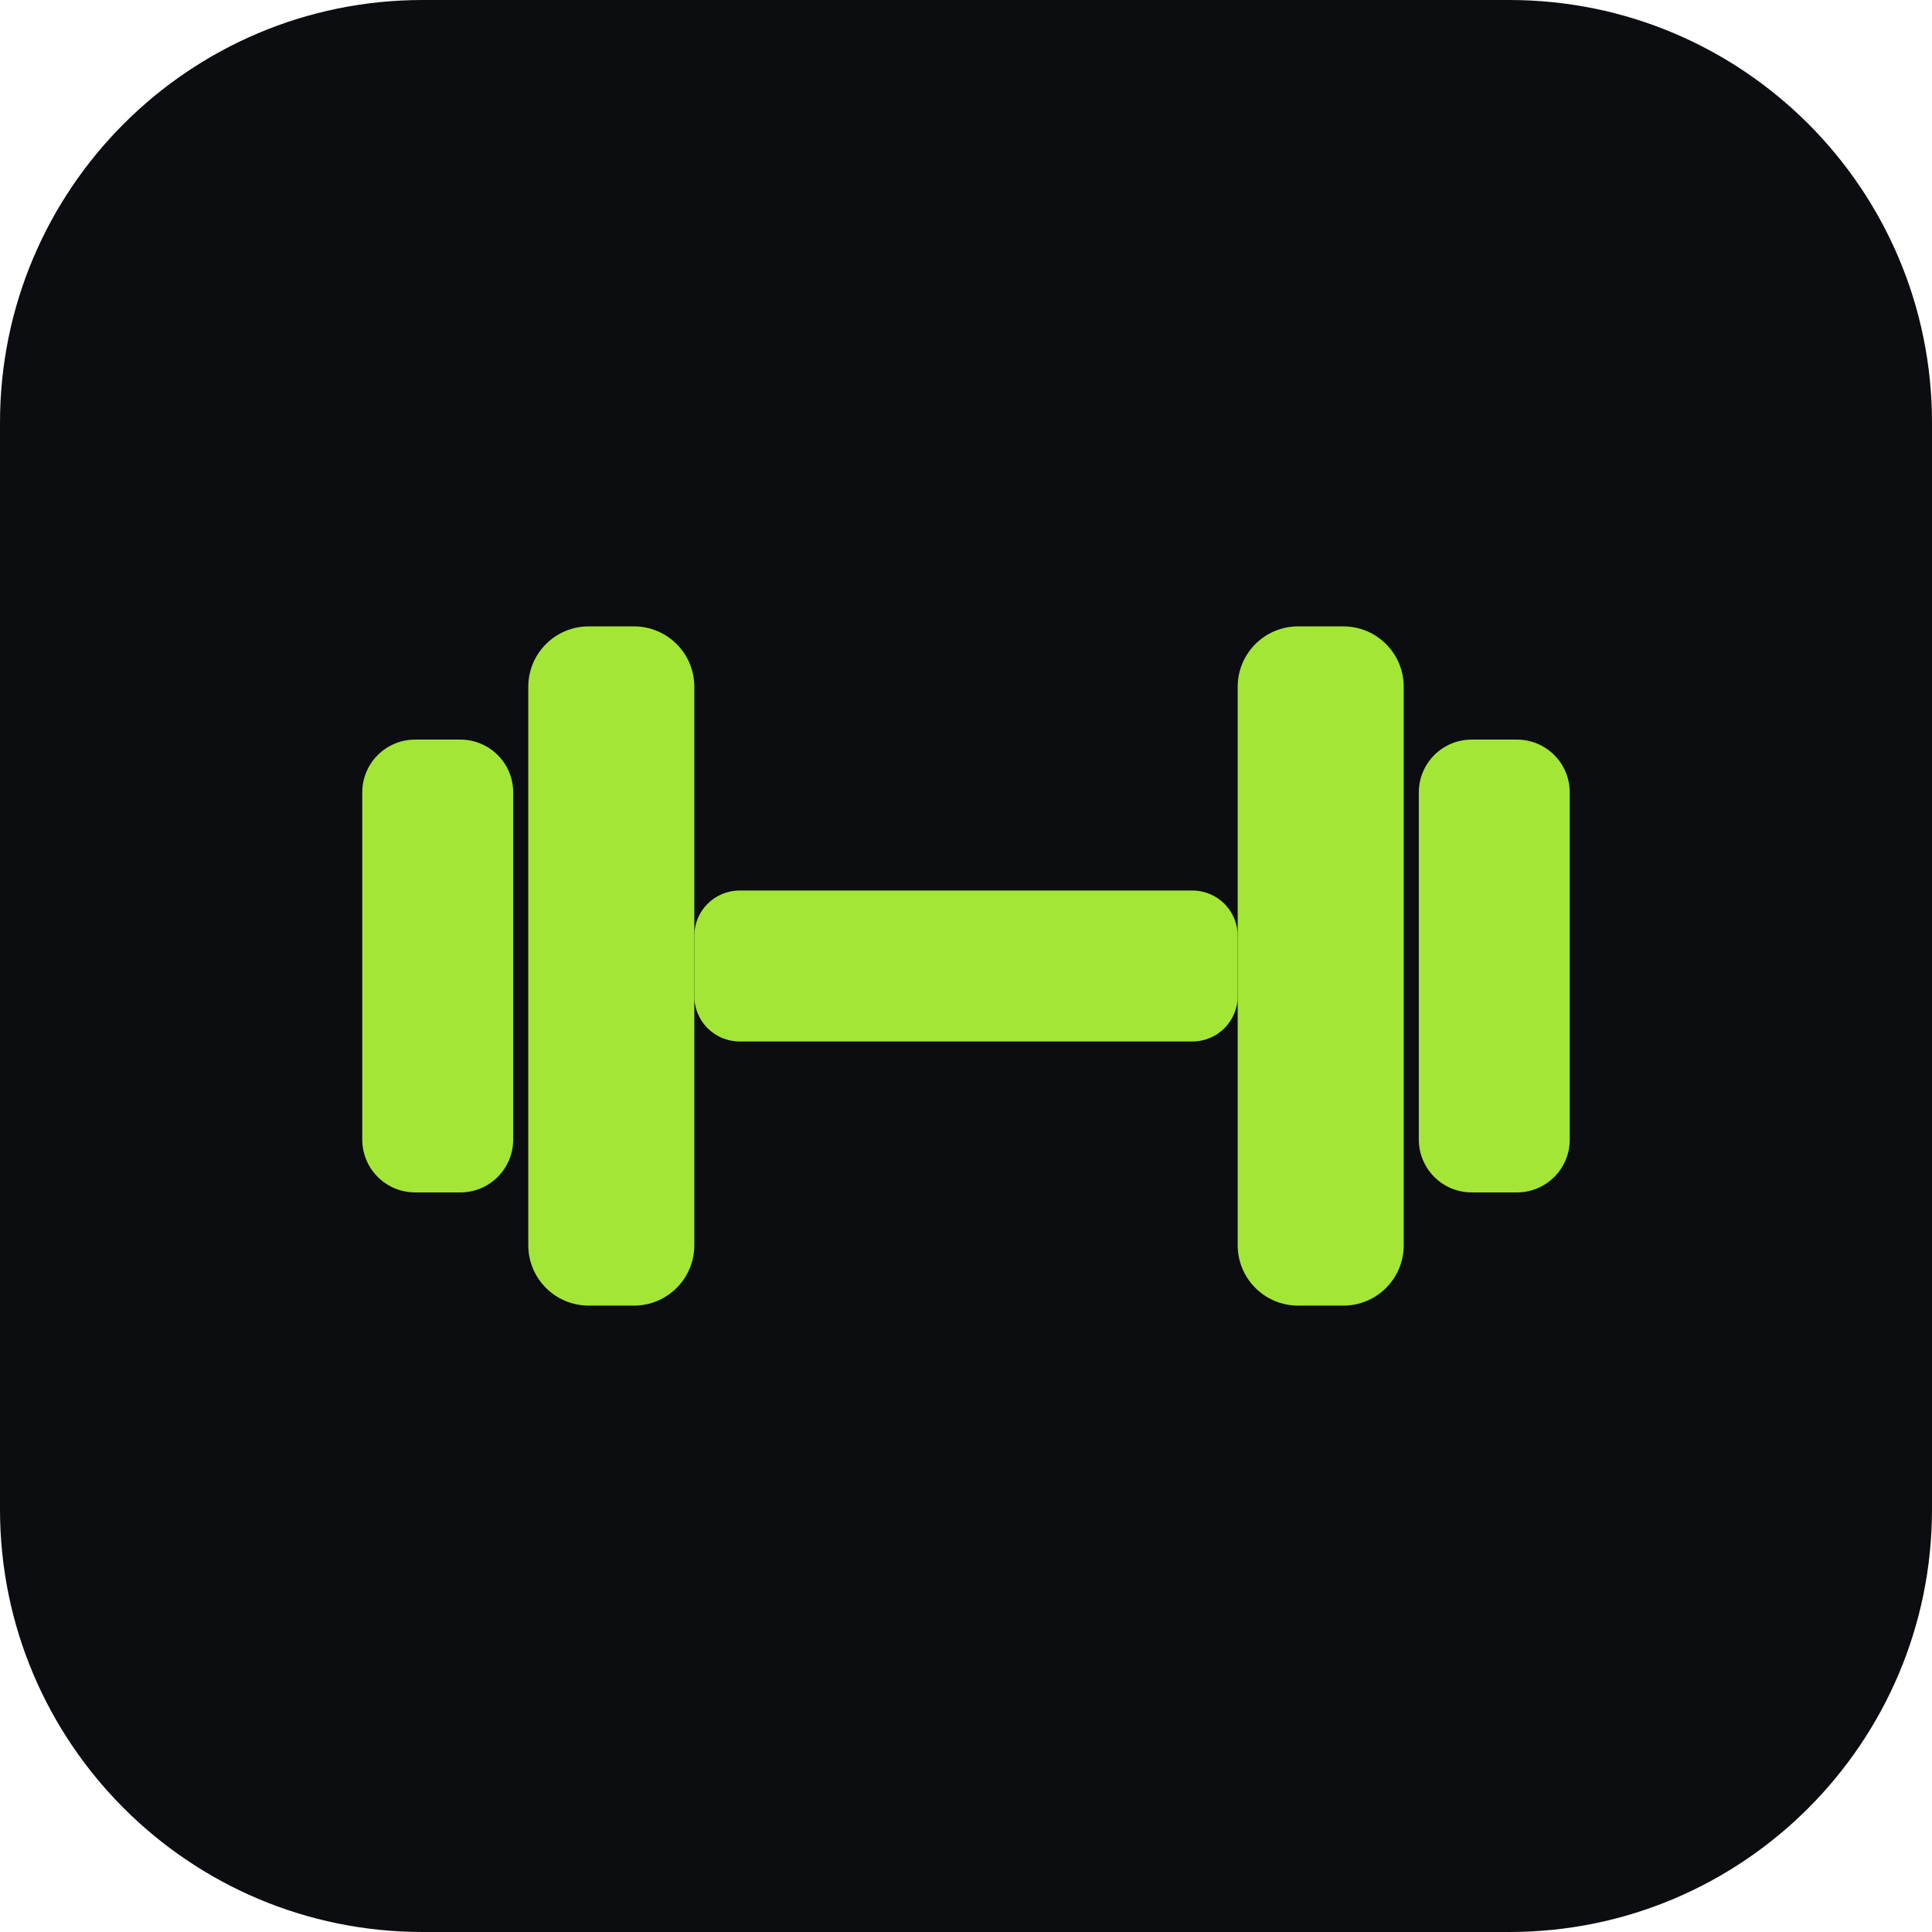
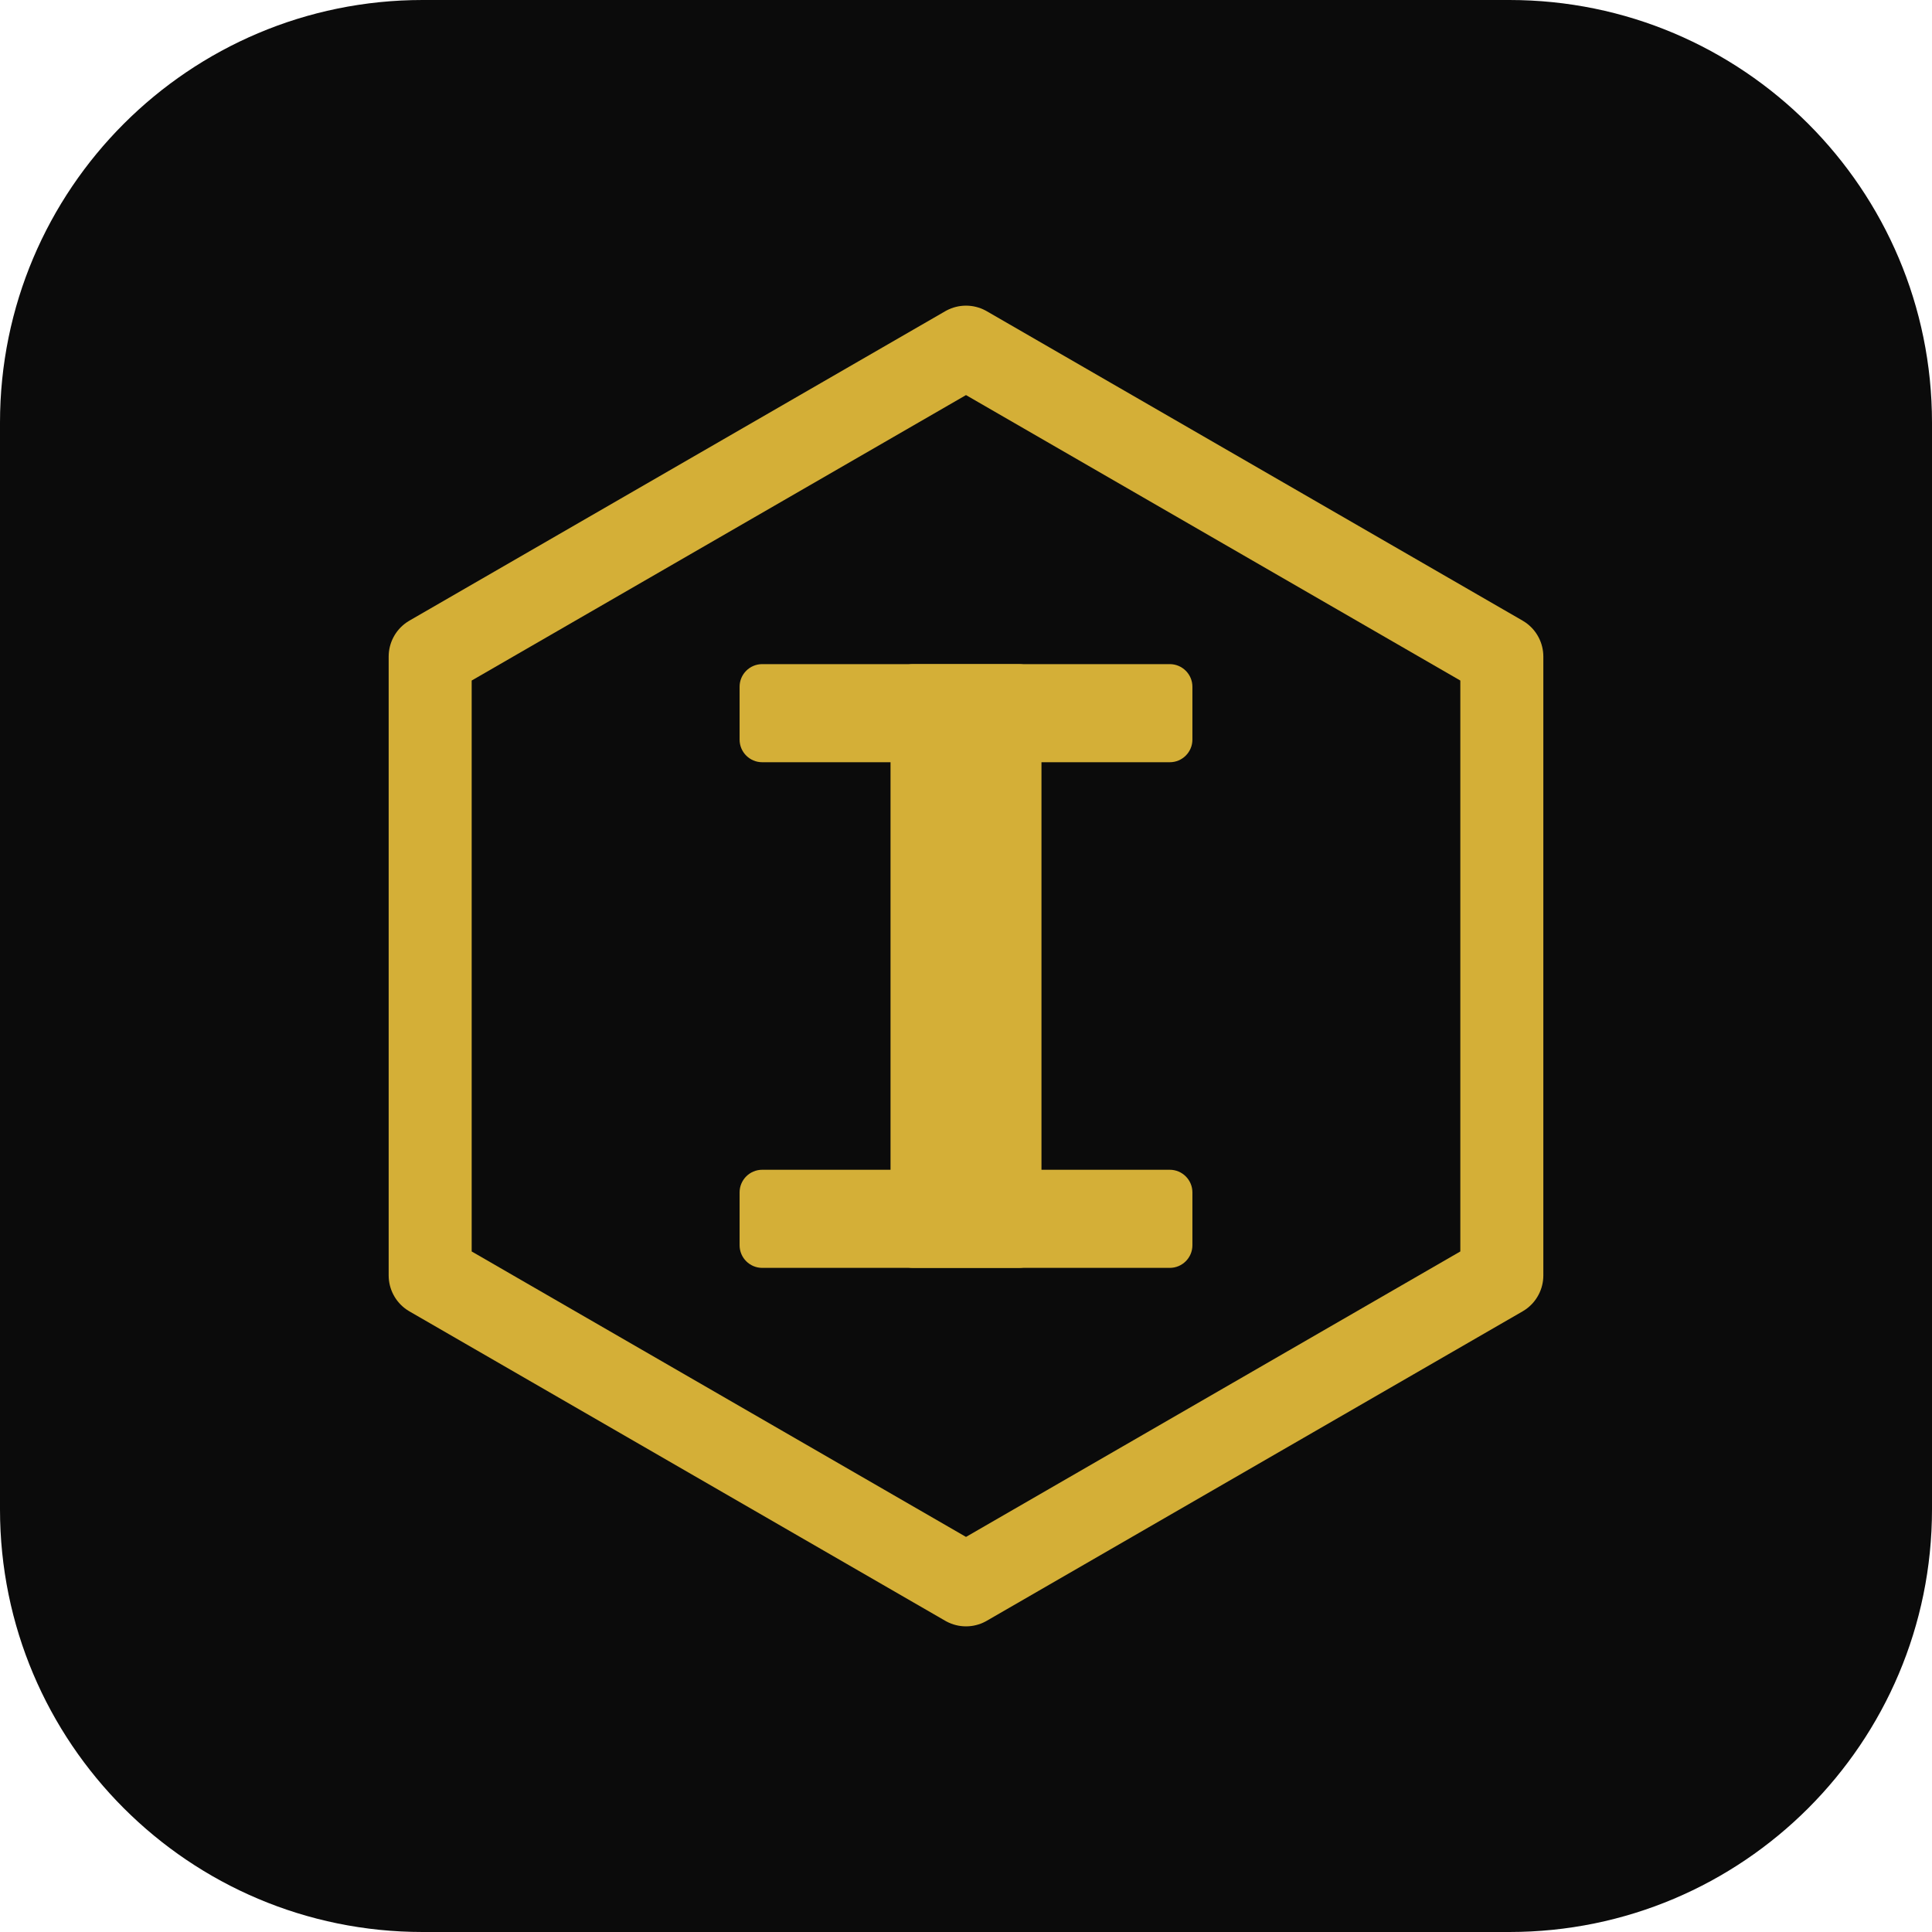
<svg xmlns="http://www.w3.org/2000/svg" viewBox="0 0 512 512">
-   <rect width="512" height="512" rx="112" fill="#0b0d10" />
-   <g fill="#a3e635">
-     <rect x="96" y="196" width="40" height="120" rx="14" />
-     <rect x="140" y="166" width="44" height="180" rx="16" />
-     <rect x="376" y="196" width="40" height="120" rx="14" />
-     <rect x="328" y="166" width="44" height="180" rx="16" />
-     <rect x="184" y="236" width="144" height="40" rx="12" />
-   </g>
+   <rect width="512" height="512" rx="112" fill="#0B0B0B" />
+   <path d="M256 92 398 174v164L256 420 114 338V174z" fill="none" stroke="#D4AF37" stroke-width="22" stroke-linejoin="round" />
+   <rect x="236" y="176" width="40" height="160" rx="6" fill="#D4AF37" />
+   <rect x="196" y="176" width="120" height="26" rx="6" fill="#D4AF37" />
+   <rect x="196" y="310" width="120" height="26" rx="6" fill="#D4AF37" />
</svg>
